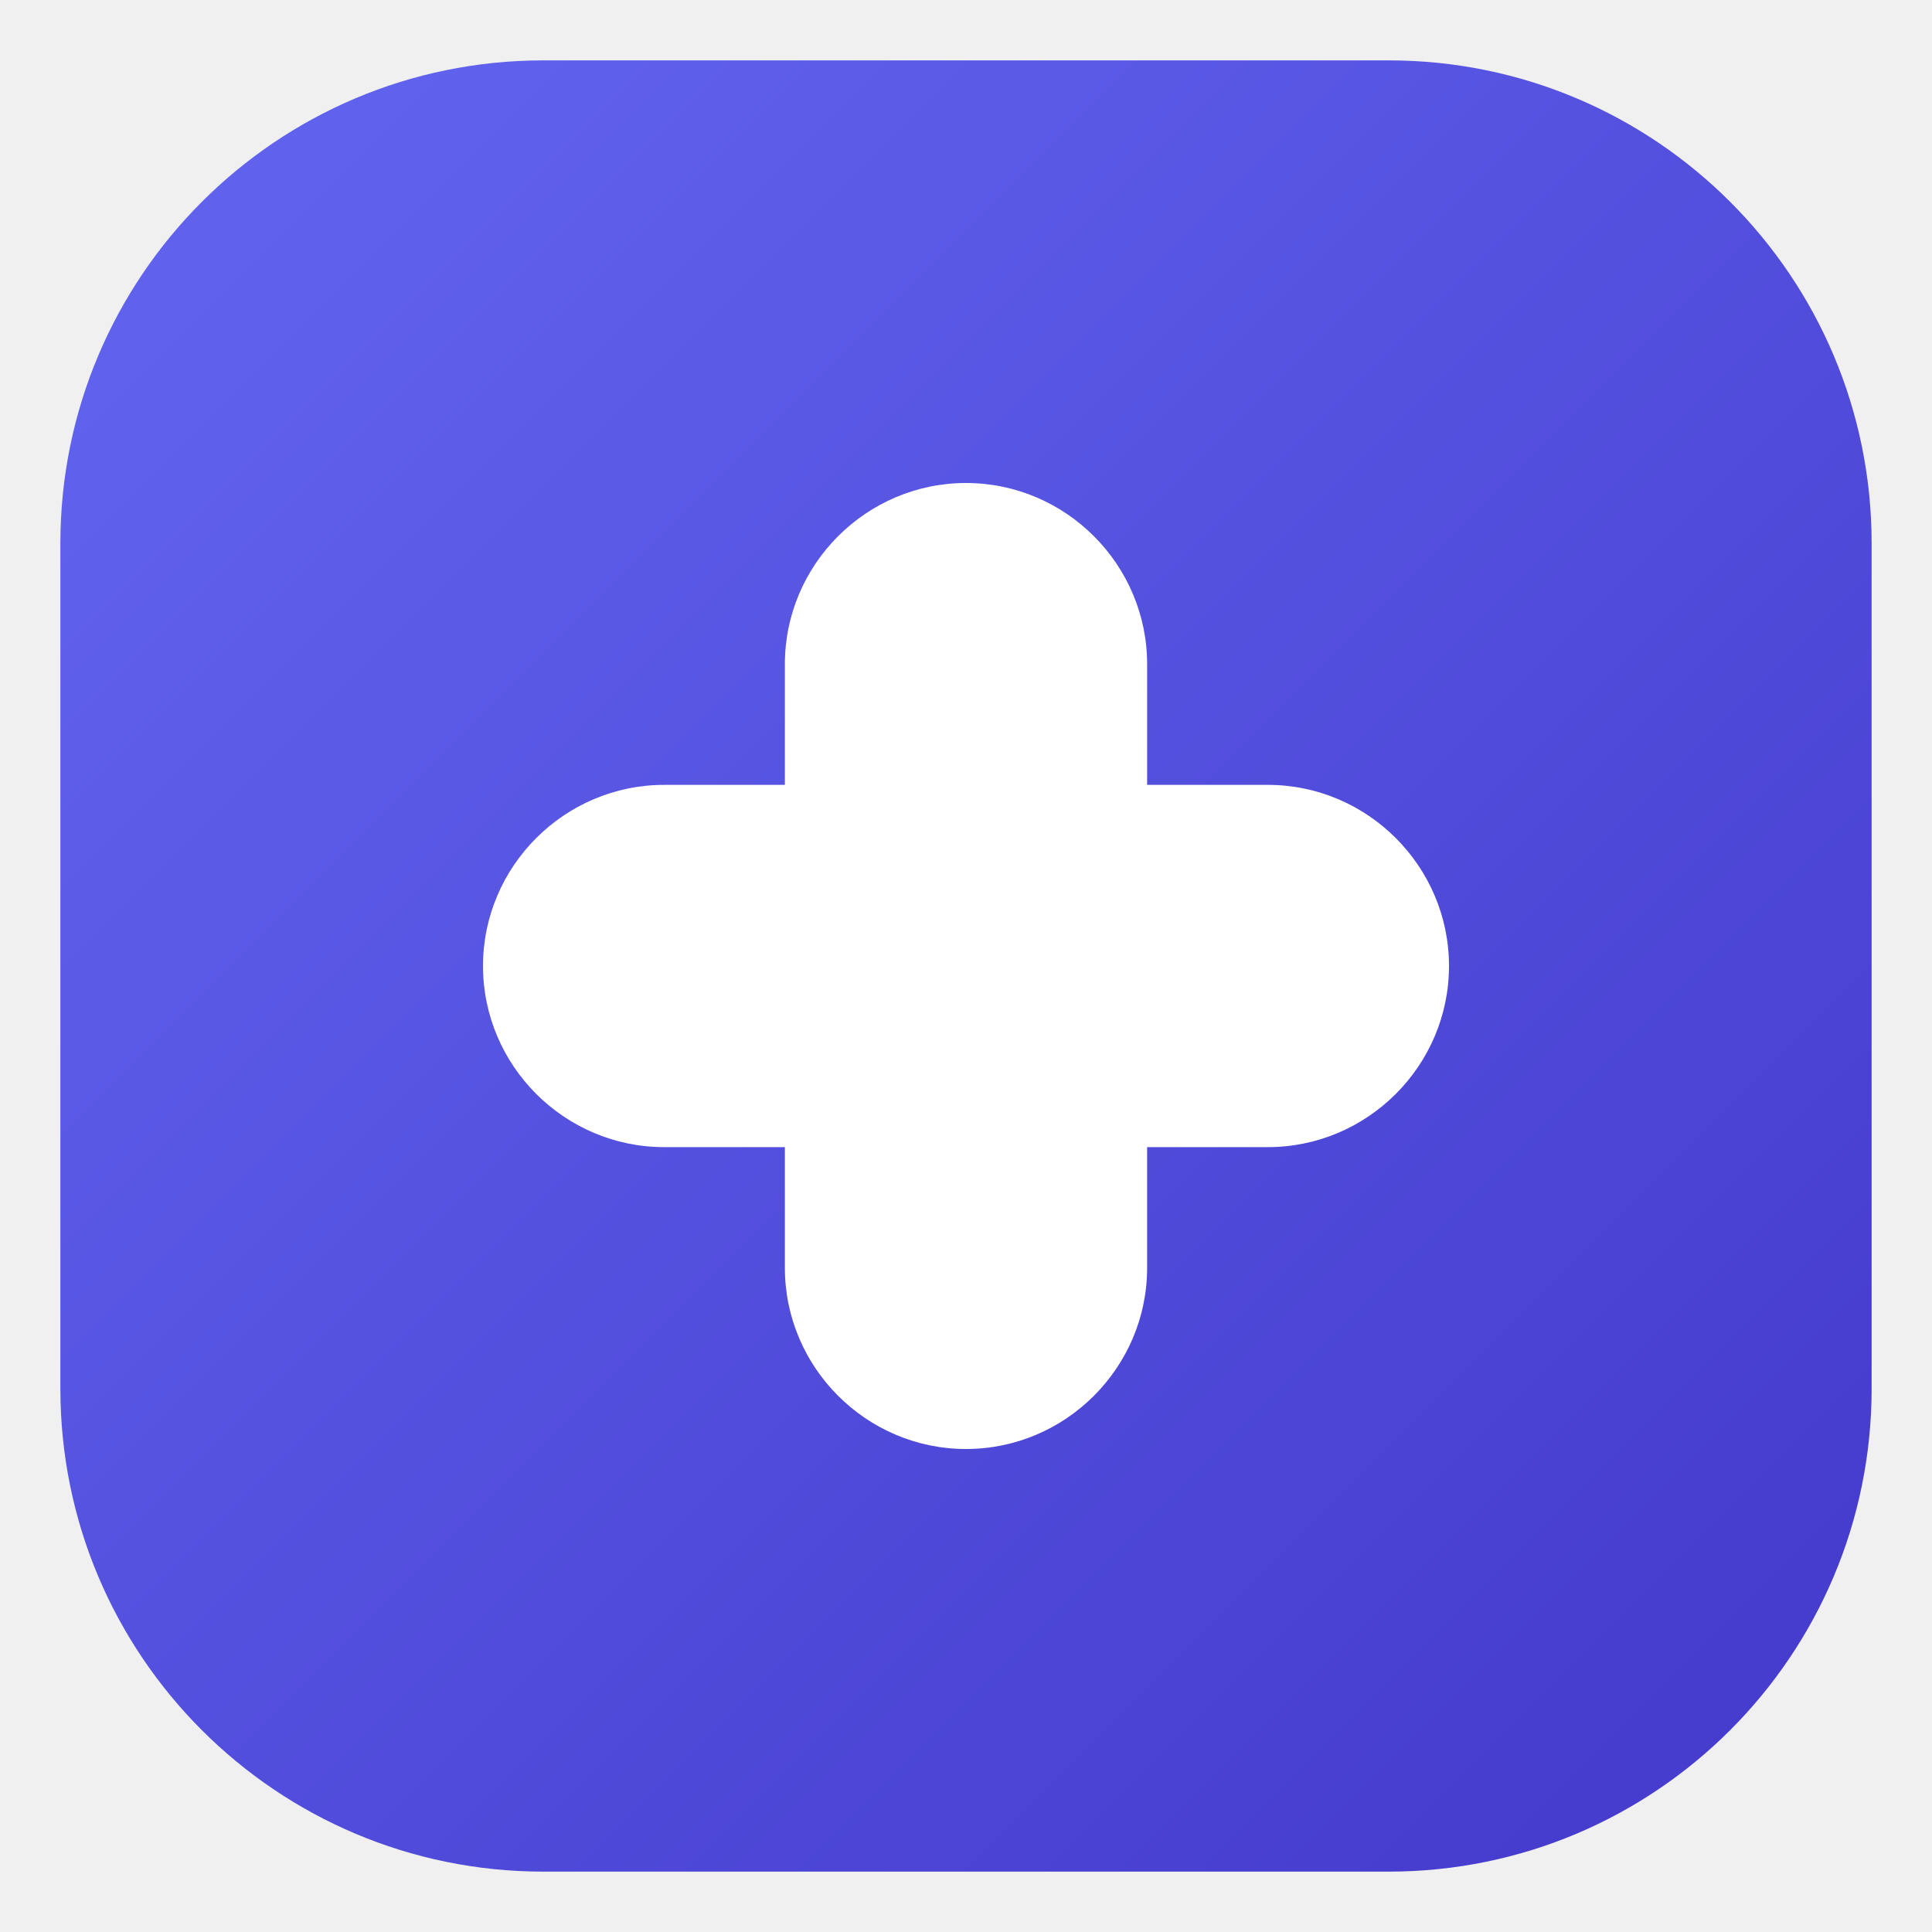
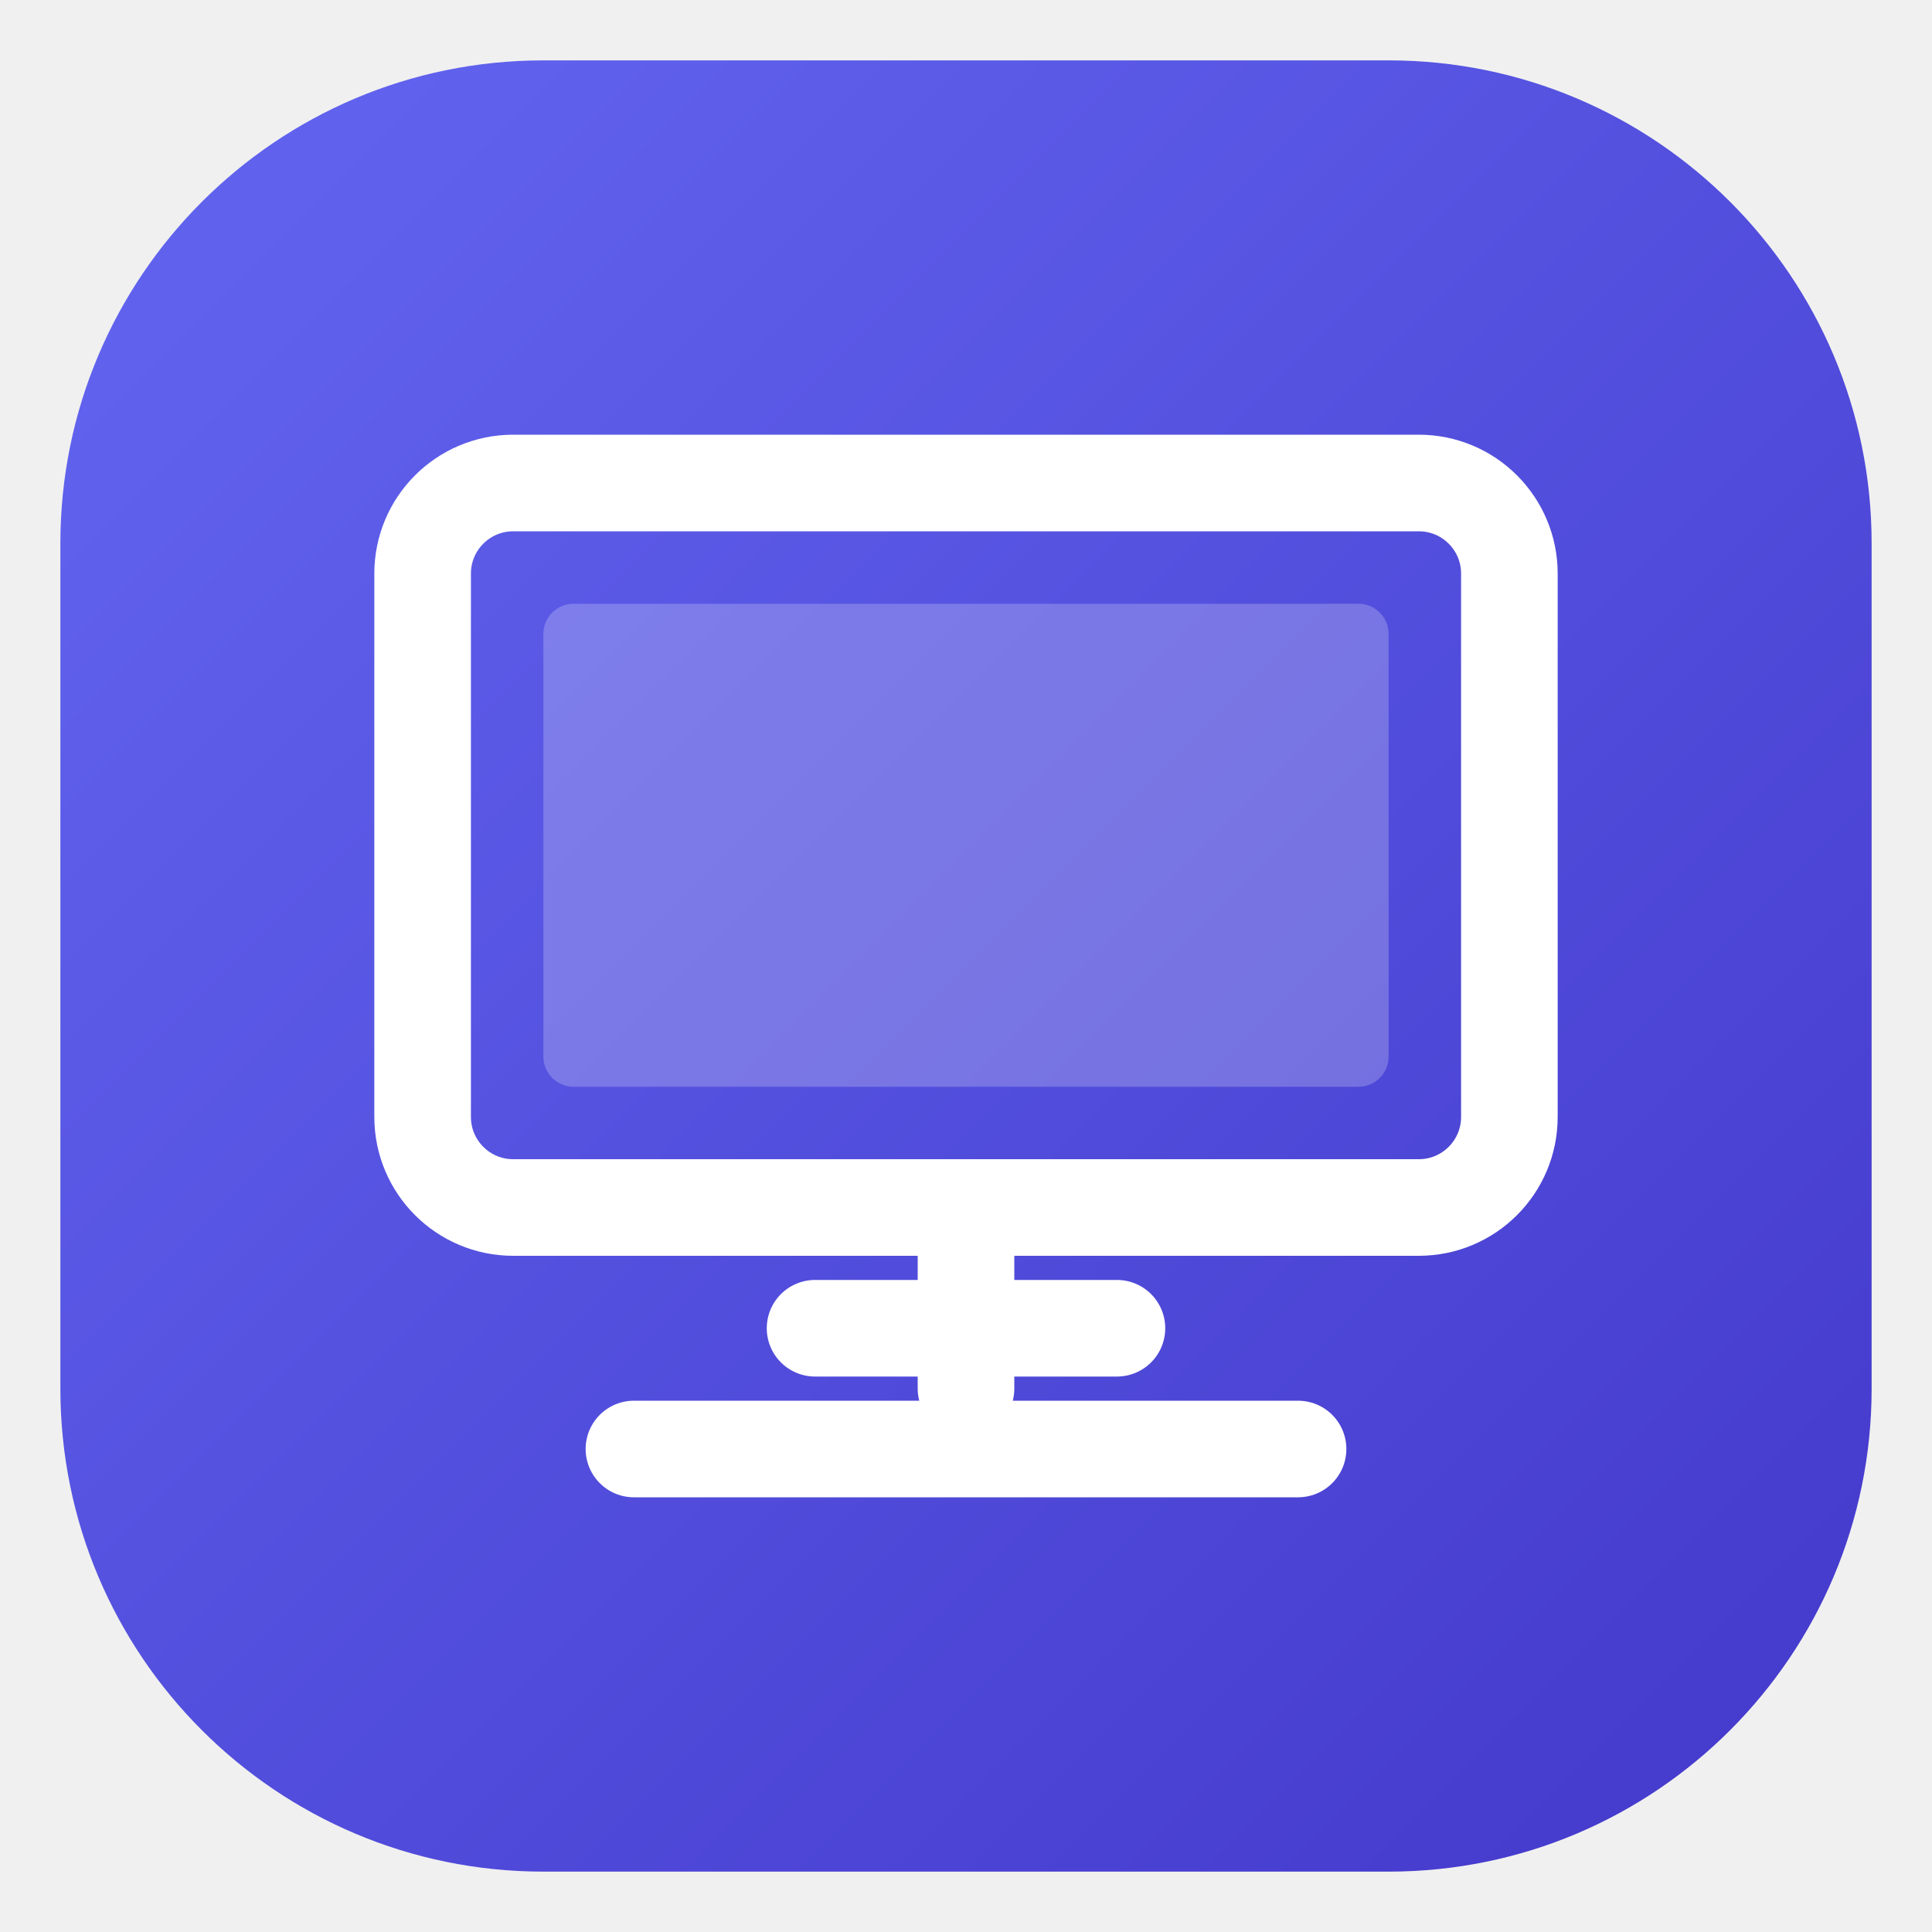
<svg xmlns="http://www.w3.org/2000/svg" viewBox="0 0 64 64">
  <defs>
    <linearGradient id="g" x1="0" y1="0" x2="1" y2="1">
      <stop offset="0%" stop-color="#6366f1" />
      <stop offset="100%" stop-color="#4338ca" />
    </linearGradient>
  </defs>
  <rect x="2" y="2" width="60" height="60" rx="16" fill="url(#g)" />
-   <path d="M32 16c-3.3 0-6 2.7-6 6v4h-4c-3.3 0-6 2.7-6 6s2.7 6 6 6h4v4c0 3.3 2.7 6 6 6s6-2.7 6-6v-4h4c3.3 0 6-2.7 6-6s-2.7-6-6-6h-4v-4c0-3.3-2.7-6-6-6z" fill="#ffffff" />
+   <rect x="14" y="16" width="36" height="24" rx="3" fill="none" stroke="#ffffff" stroke-width="3.2" />
+   <rect x="18" y="20" width="28" height="16" rx="1" fill="#ffffff" fill-opacity="0.22" />
+   <path d="M27 44h10" stroke="#ffffff" stroke-width="3.2" stroke-linecap="round" />
+   <path d="M32 40v6" stroke="#ffffff" stroke-width="3.2" stroke-linecap="round" />
+   <path d="M21 48h22" stroke="#ffffff" stroke-width="3.2" stroke-linecap="round" />
</svg>
